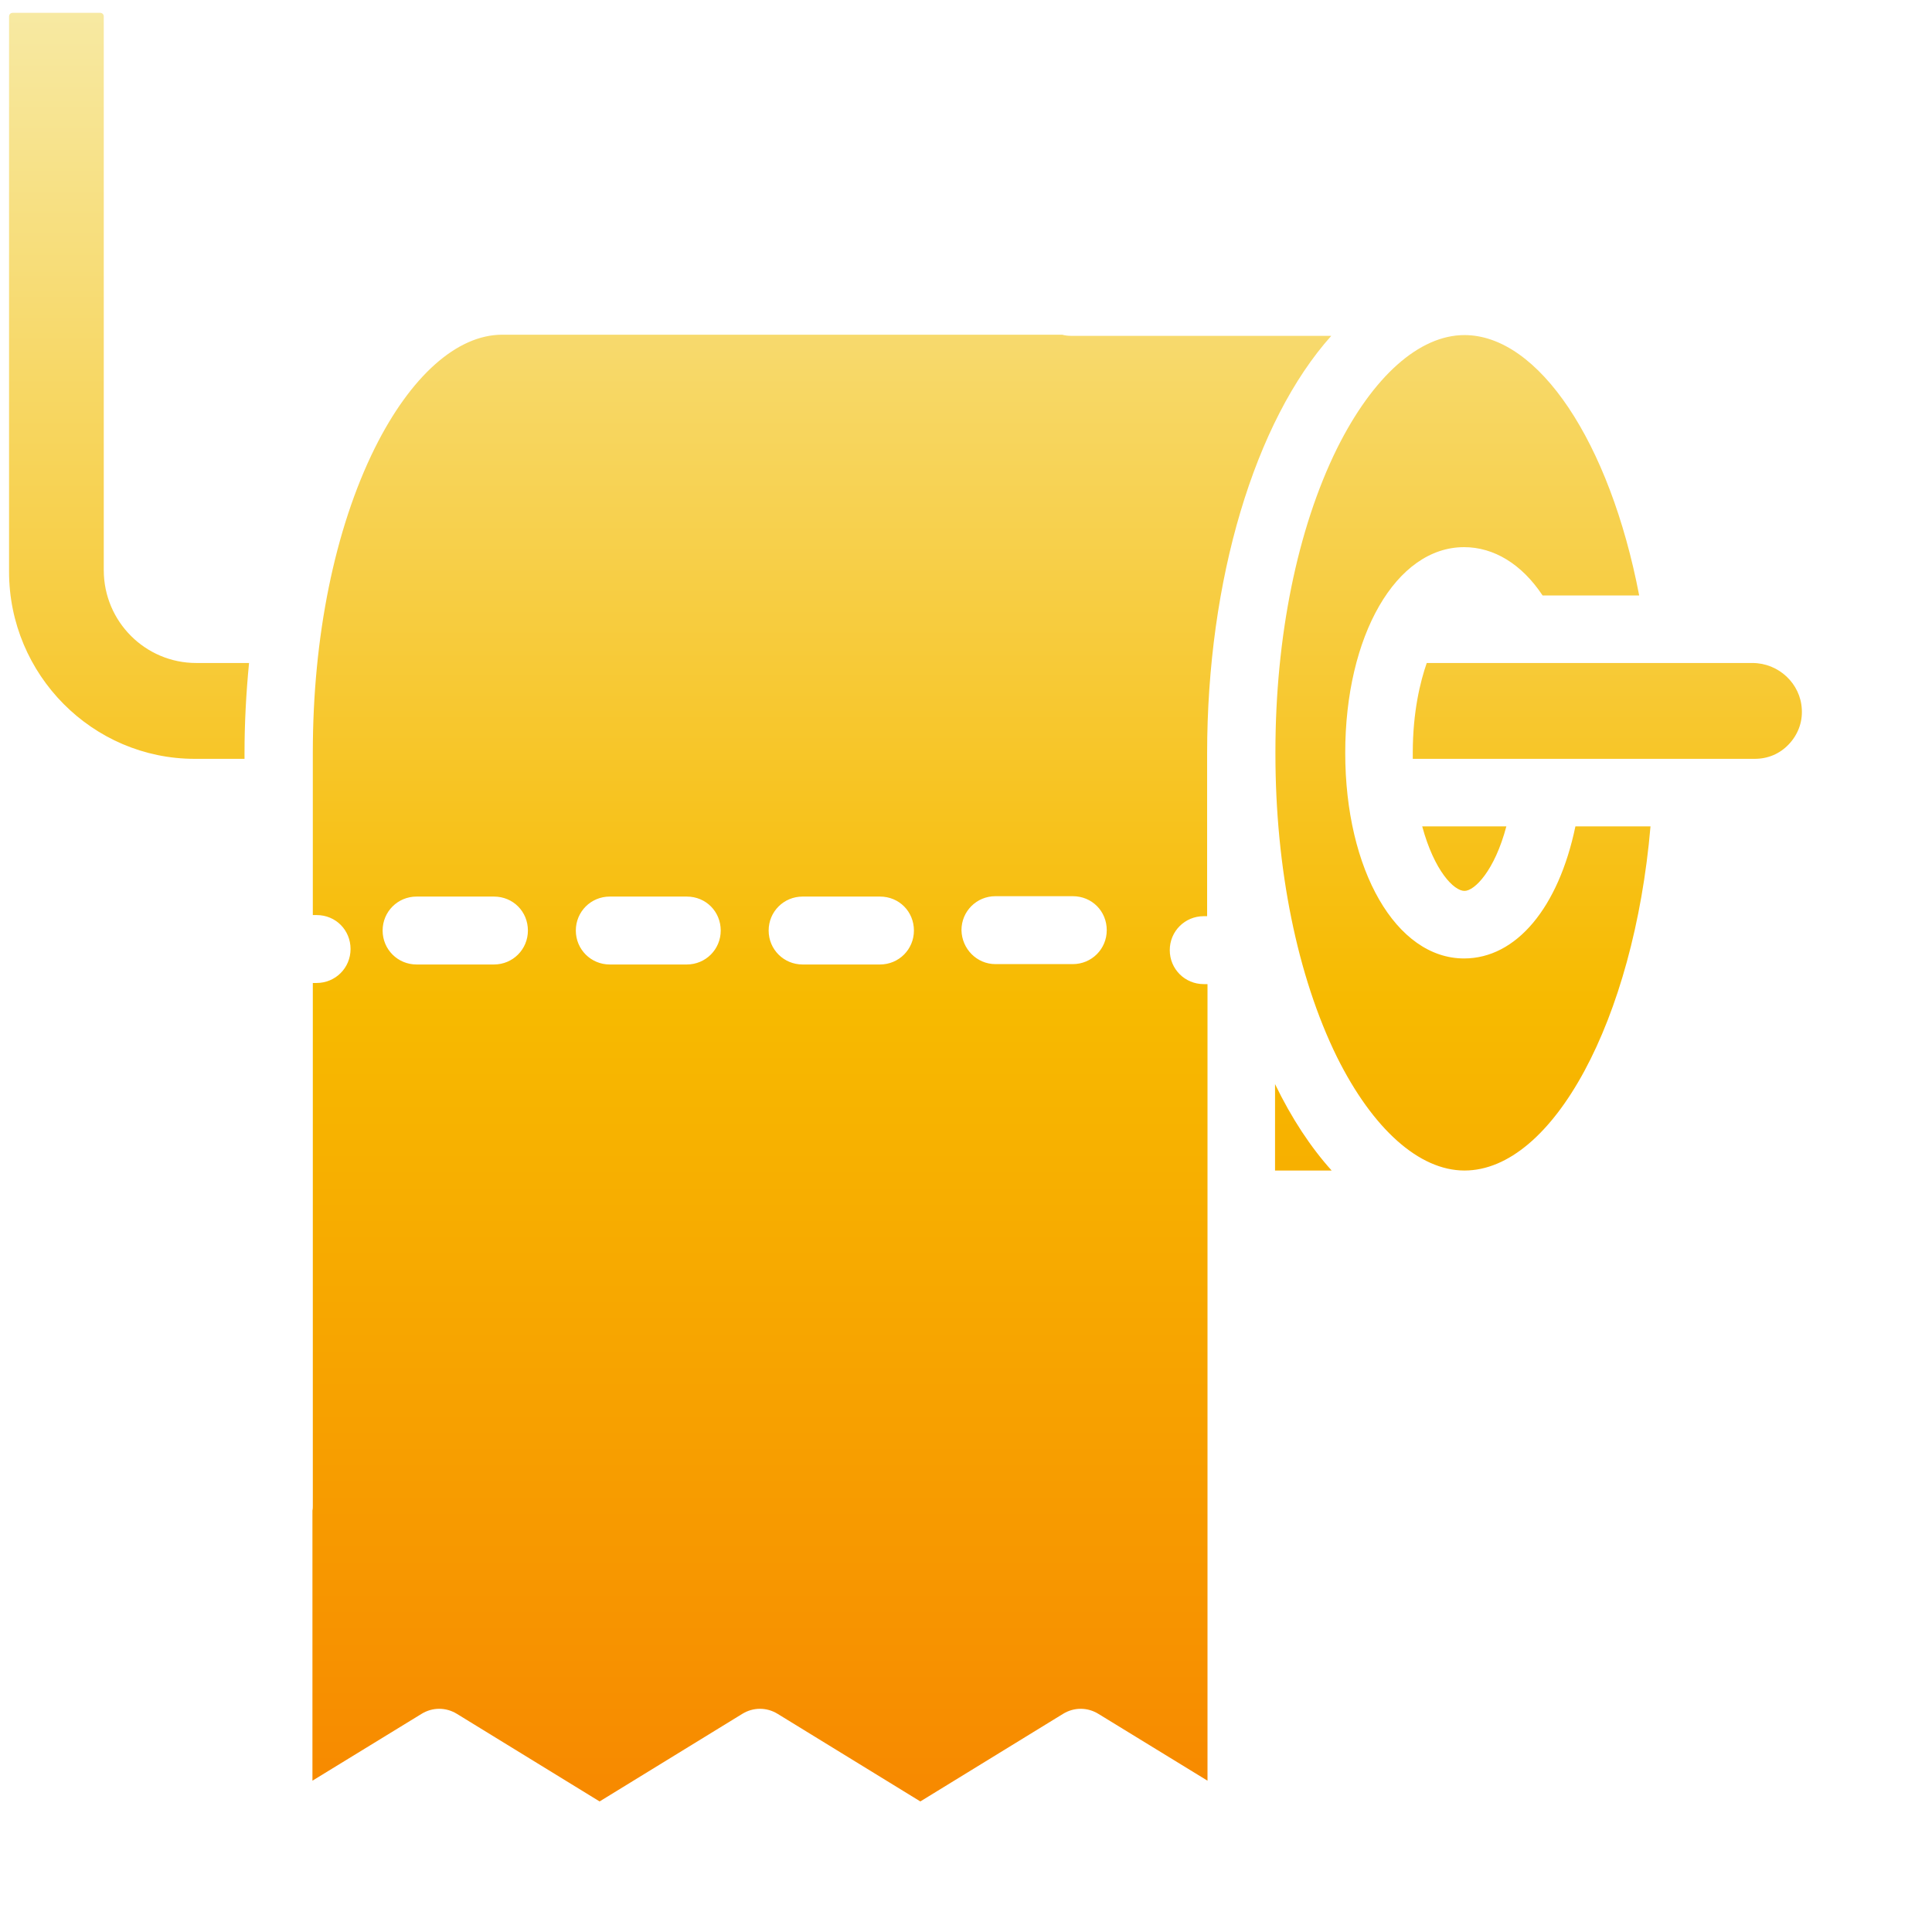
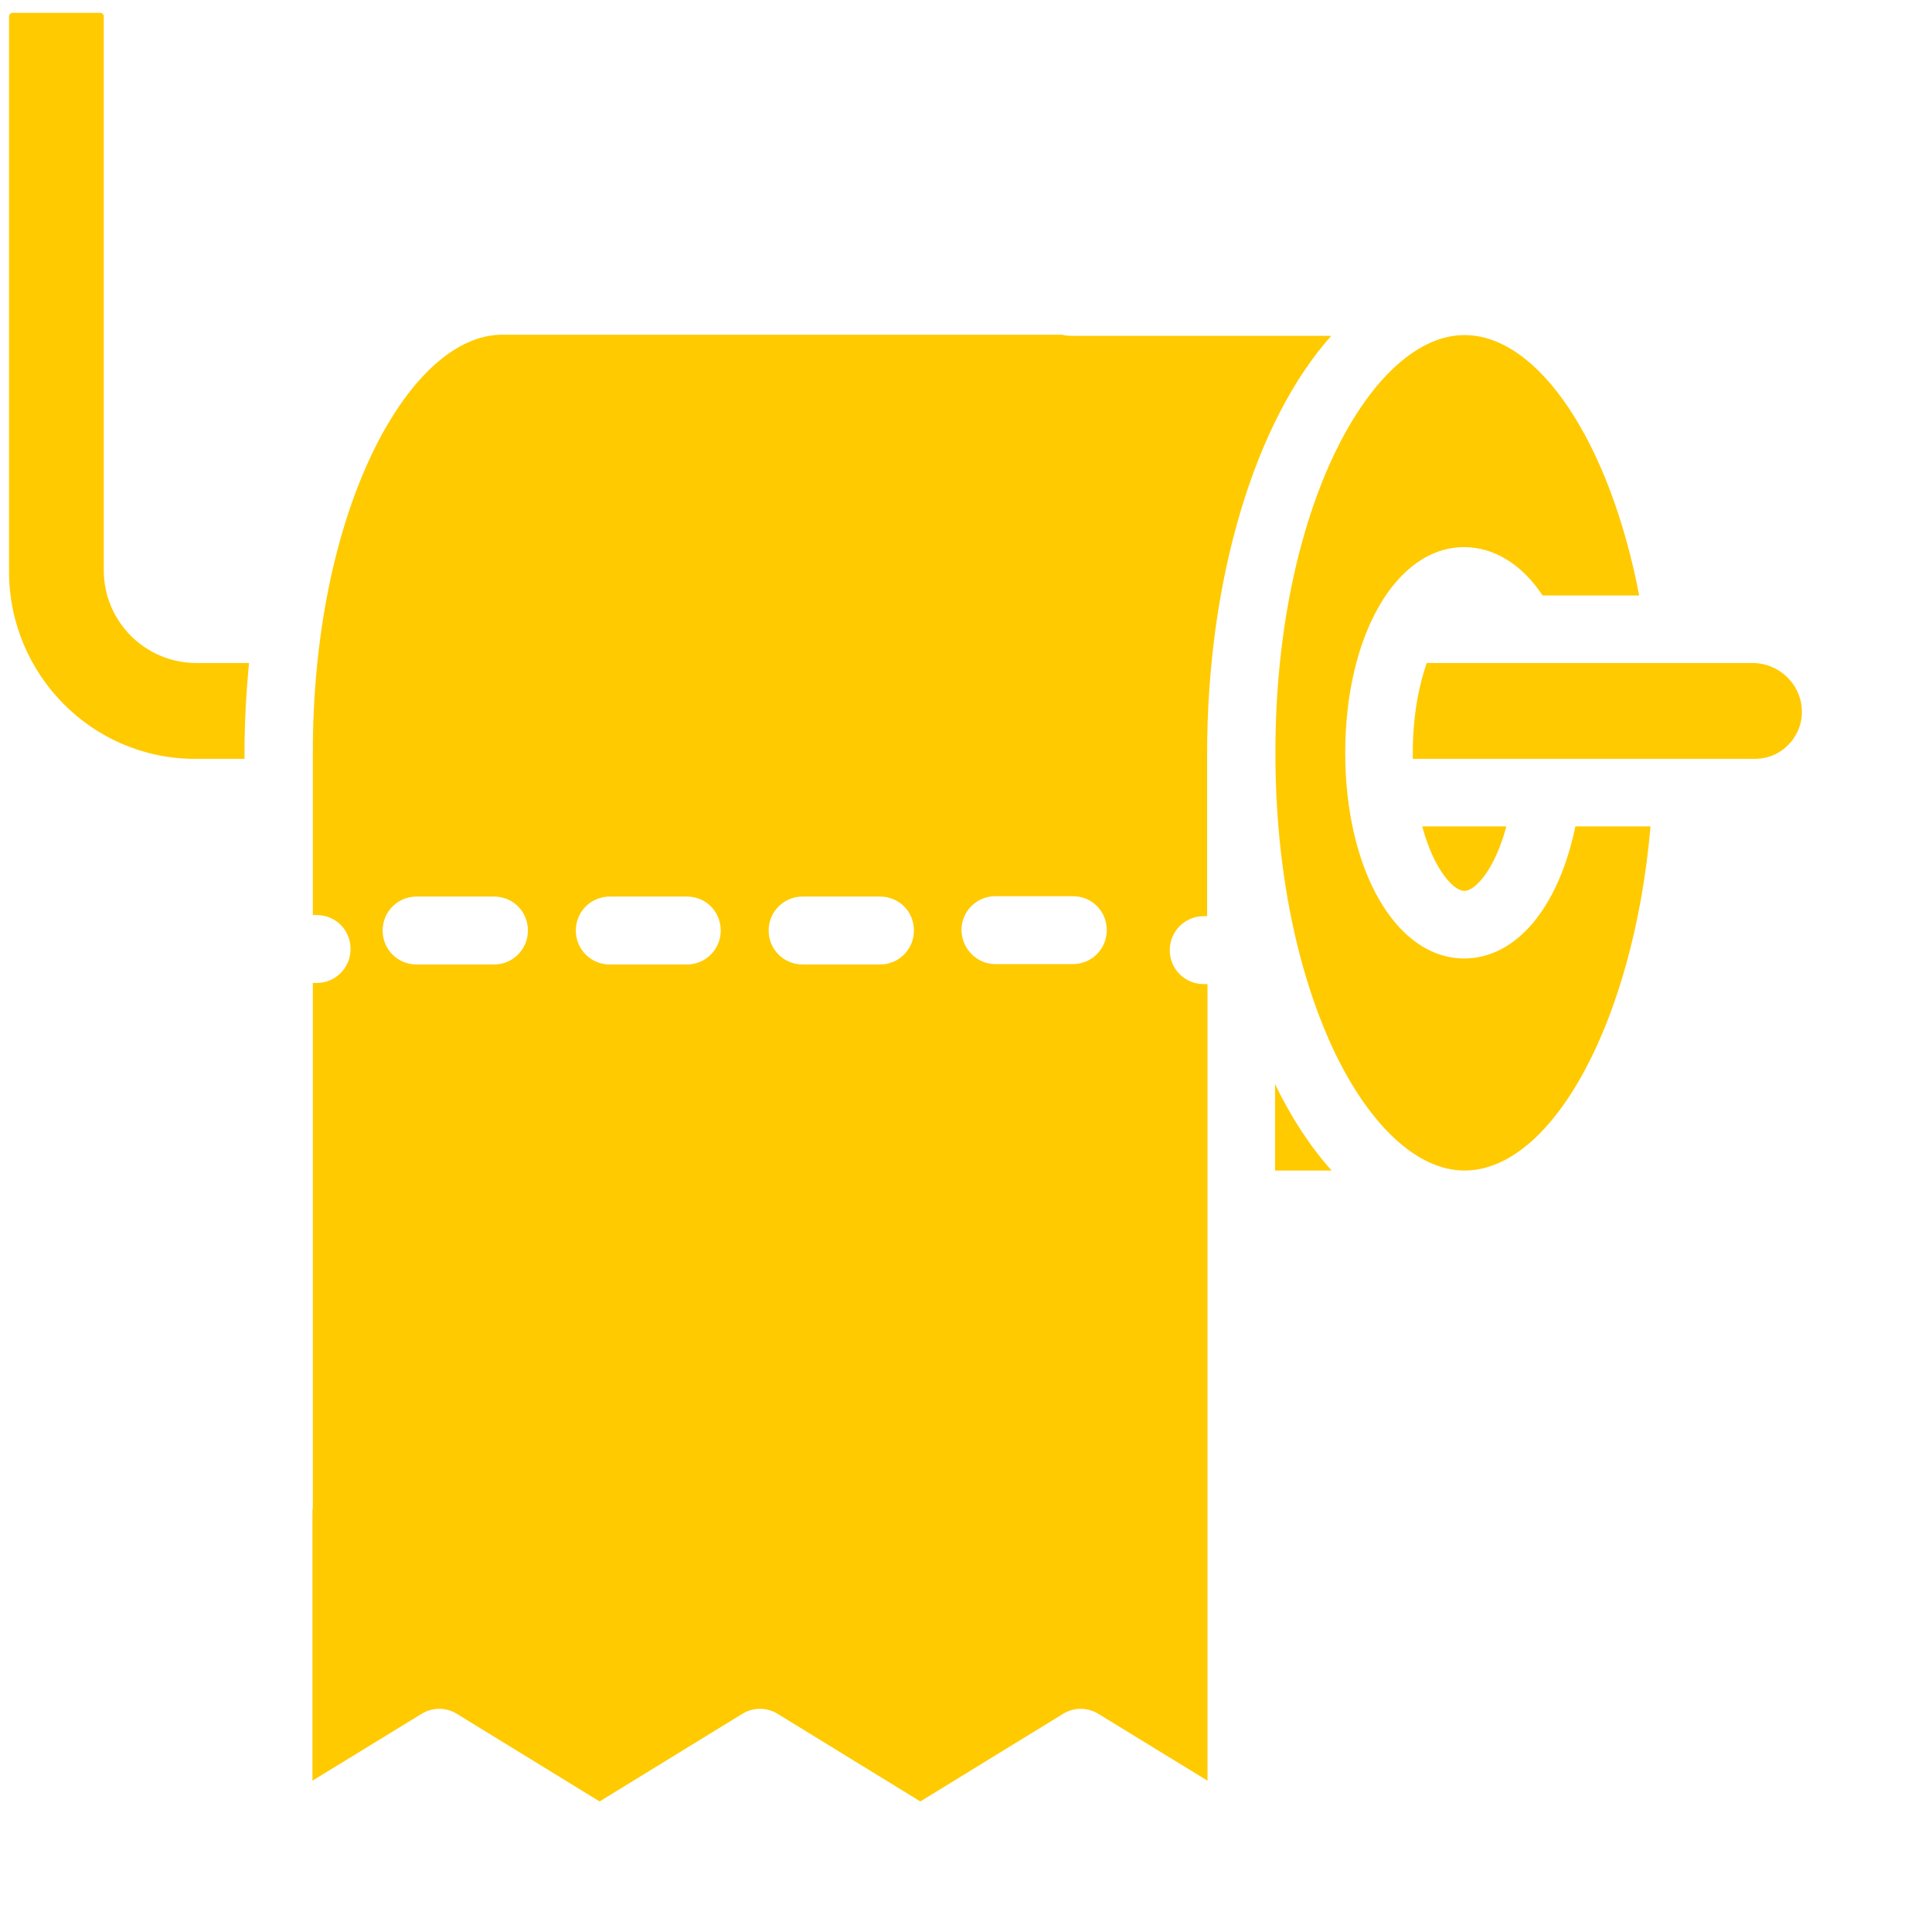
<svg xmlns="http://www.w3.org/2000/svg" version="1.1" id="Capa_1" x="0px" y="0px" viewBox="0 0 512 512" style="enable-background:new 0 0 512 512;" xml:space="preserve">
  <style type="text/css">
- 	.st0{fill:url(#SVGID_1_);}
+ 	.st0{fill:#FFCA00;}
</style>
-   <linearGradient id="SVGID_1_" gradientUnits="userSpaceOnUse" x1="239.96" y1="3.4" x2="239.96" y2="574.004">
-     <stop offset="0" style="stop-color:#F7E9A2" />
-     <stop offset="0.459" style="stop-color:#F7BA00" />
-     <stop offset="0.996" style="stop-color:#F77300" />
-   </linearGradient>
  <path class="st0" d="M64.8,201.1H51.6c-27.1,0-49.2-22.3-49.2-49.6V4.4c0-0.6,0.4-1,1-1h23.1c0.6,0,1,0.4,1,1v75.5v11.5v59.7  c0,13.6,11,24.6,24.5,24.6h14c-0.8,8.2-1.2,16.2-1.2,23.8V201.1z M337.9,310.2v-22.9c4.4,9.1,9.5,16.8,15,22.9H337.9z M388.1,310.2  c-12,0-24.3-11-33.8-30.1c-10.5-21.4-16.3-49.9-16.3-80.3v-0.6c0-30.4,5.8-59,16.3-80.3c9.5-19.1,21.8-30.1,33.8-30.1  c19.6,0,38.5,28.3,46.3,69h-25.6c-5.5-8.3-12.9-12.8-20.8-12.8c-18,0-31.5,23.4-31.5,54.5S370,254,388,254c13.8,0,25-13.4,29.5-35  h19.9C433,270.3,411.5,310.2,388.1,310.2z M376.9,219h22.3c-3.1,11.7-8.4,17.1-11.1,17.1C385.3,236.1,380.1,230.8,376.9,219z   M474,197.3c-2.4,2.5-5.5,3.8-9,3.8h-90.6V201c0-0.5,0-1,0-1.5c0-10.9,2-18.9,3.7-23.8h86.3c7,0,12.8,5.5,13.1,12.3  C477.7,191.5,476.4,194.8,474,197.3z M310,251.8c0-5,4-9,9-9h0.9v-43.1c0-46,12.6-88,32.9-110.7h-69c-0.8,0-1.6-0.1-2.3-0.3H133.1  c-12,0-24.3,11-33.8,30.1c-10.6,21.4-16.4,50-16.4,80.6v43.1h1c5.1,0,9,4,9,9s-4,9-9,9h-1V399c0,0.4,0,0.9-0.1,1.3v71.6l28.9-17.7  c2.9-1.8,6.5-1.8,9.4,0l37.8,23.2l37.8-23.2c2.9-1.8,6.5-1.8,9.4,0l37.8,23.2l37.8-23.2c2.9-1.8,6.5-1.8,9.4,0l28.9,17.7V260.8h-1  C314,260.8,310,256.8,310,251.8z M130.9,255.6h-20.5c-5,0-9-4-9-9s4-9,9-9h20.5c5.1,0,9,4,9,9S135.9,255.6,130.9,255.6z M182,255.6  h-20.4c-5,0-9-4-9-9s4-9,9-9H182c5.1,0,9,4,9,9S187,255.6,182,255.6z M233.2,255.6h-20.5c-5,0-9-4-9-9s4-9,9-9h20.5c5.1,0,9,4,9,9  S238.2,255.6,233.2,255.6z M284.3,255.5h-20.5c-4.9,0-8.9-4-9-9c0-5,4-9,9-9h20.5c5.1,0,9,4,9,9S289.3,255.5,284.3,255.5z" />
</svg>
